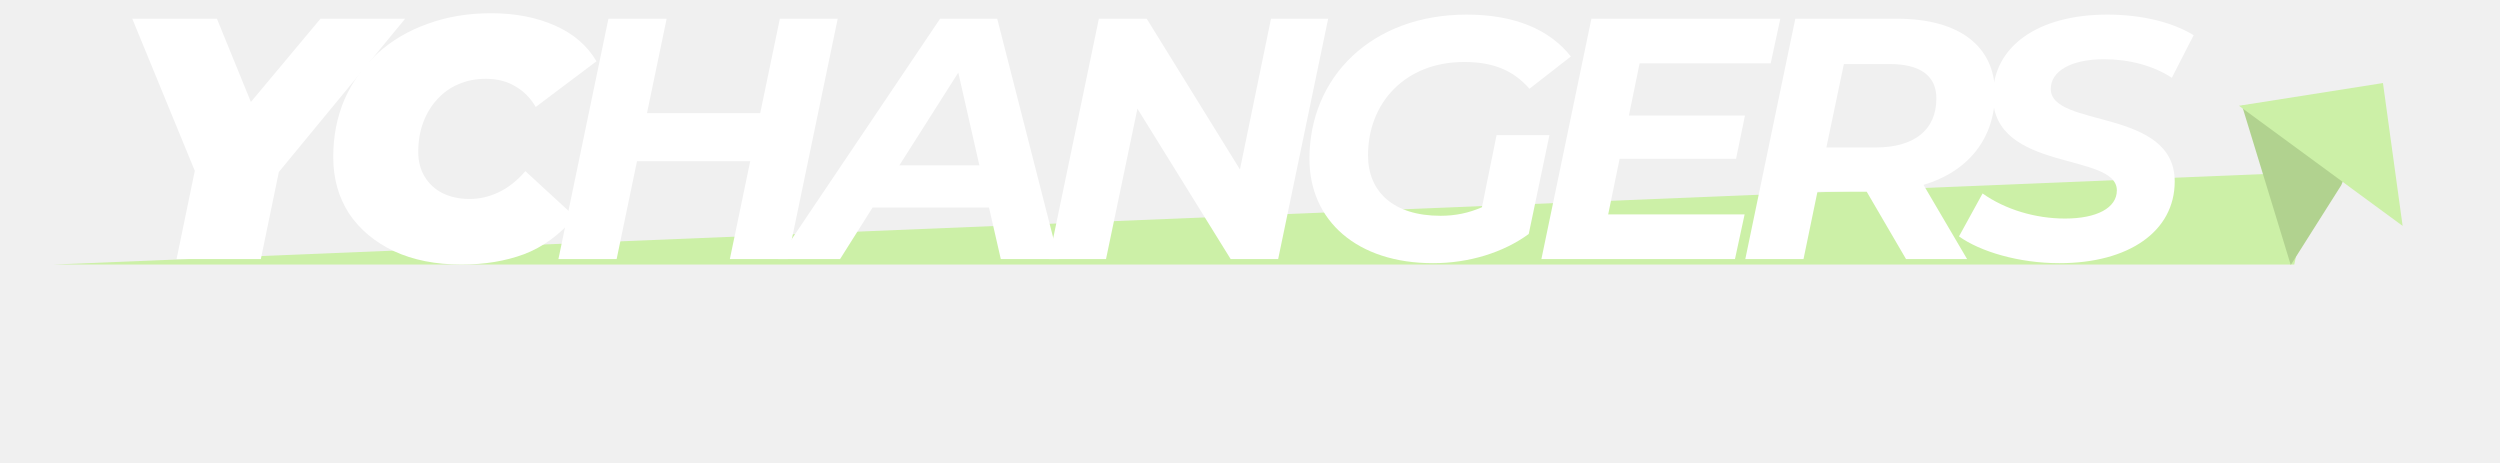
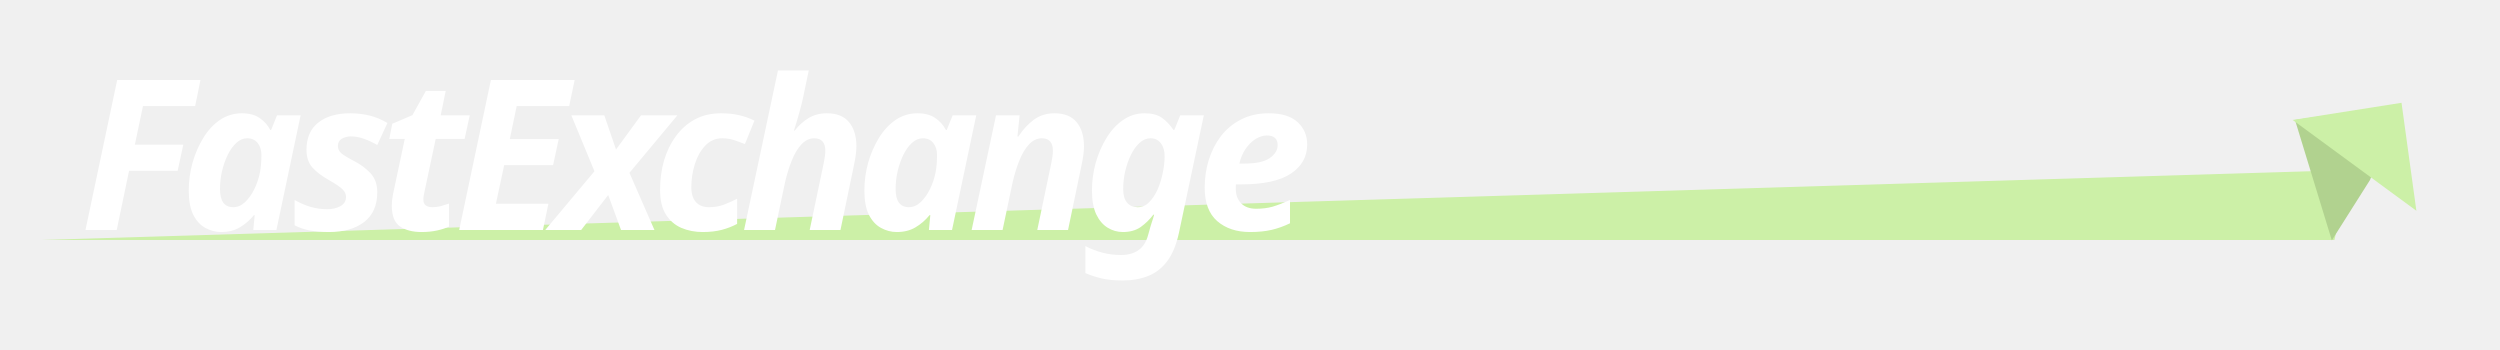
- <svg xmlns="http://www.w3.org/2000/svg" width="189" height="35" viewBox="0 0 189 35" fill="none">
-   <path d="M4 20L175 13L173.444 20L4 20Z" fill="#CCF0A7" />
-   <path d="M177 14L173.182 20.033L169.5 8L180 6.5L177 14Z" fill="#B1D28F" />
-   <path d="M180.152 6.278L169.265 7.996L181.638 17.077L180.152 6.278Z" fill="#CCF0A7" />
-   <path d="M34.886 20C32.942 20 31.241 19.663 29.783 18.988C28.325 18.296 27.191 17.344 26.381 16.133C25.589 14.904 25.193 13.485 25.193 11.876C25.193 10.284 25.481 8.821 26.057 7.489C26.651 6.157 27.479 5.006 28.541 4.037C29.603 3.068 30.863 2.324 32.321 1.805C33.779 1.268 35.381 1 37.127 1C38.945 1 40.556 1.311 41.96 1.934C43.364 2.557 44.408 3.457 45.092 4.634L40.502 8.086C40.106 7.411 39.593 6.892 38.963 6.529C38.333 6.148 37.586 5.958 36.722 5.958C35.966 5.958 35.273 6.096 34.643 6.373C34.031 6.633 33.5 7.013 33.05 7.515C32.6 8 32.249 8.579 31.997 9.254C31.745 9.929 31.619 10.673 31.619 11.486C31.619 12.196 31.781 12.819 32.105 13.355C32.429 13.892 32.879 14.307 33.455 14.601C34.049 14.895 34.733 15.042 35.507 15.042C36.245 15.042 36.965 14.878 37.667 14.549C38.387 14.22 39.071 13.684 39.719 12.94L43.472 16.392C42.32 17.742 41.033 18.685 39.611 19.221C38.207 19.74 36.632 20 34.886 20Z" fill="white" />
-   <path d="M13.348 19.585L14.995 11.616L15.697 15.276L10 1.415H16.399L20.287 10.941H16.264L24.229 1.415H30.628L19.207 15.276L21.367 11.616L19.72 19.585H13.348Z" fill="white" />
-   <path d="M155.687 19.896C152.609 19.896 149.693 19.014 148.1 17.872L149.882 14.627C151.61 15.847 153.878 16.522 156.119 16.522C158.522 16.522 160.034 15.717 160.034 14.393C160.034 11.486 150.665 13.044 150.665 7.255C150.665 3.518 154.067 1.104 159.305 1.104C161.843 1.104 164.192 1.649 165.839 2.661L164.192 5.88C162.761 4.945 160.925 4.478 159.062 4.478C156.524 4.478 155.039 5.413 155.039 6.71C155.012 9.695 164.408 8.138 164.408 13.719C164.408 17.482 160.952 19.896 155.687 19.896Z" fill="white" />
-   <path d="M150.818 7.048C150.818 10.474 148.793 12.966 145.418 13.978L148.712 19.585H144.095L141.125 14.497H137.399L136.346 19.585H131.945L135.725 1.415H143.42C148.118 1.415 150.818 3.492 150.818 7.048ZM141.8 11.149C144.689 11.149 146.39 9.851 146.39 7.437C146.39 5.672 145.094 4.842 142.853 4.842H139.397L138.074 11.149H141.8Z" fill="white" />
-   <path d="M133.864 4.79H123.955L123.145 8.735H131.92L131.245 12.005H122.443L121.579 16.21H131.893L131.164 19.585H116.53L120.31 1.415H134.593L133.864 4.79Z" fill="white" />
-   <path d="M112.035 15.665L113.142 10.214H117.138L115.572 17.69C113.655 19.091 111.063 19.896 108.336 19.896C102.612 19.896 98.994 16.703 98.994 12.005C98.994 5.802 103.719 1.104 110.874 1.104C114.492 1.104 117.138 2.22 118.758 4.27L115.626 6.71C114.357 5.257 112.791 4.686 110.685 4.686C106.257 4.686 103.422 7.749 103.422 11.746C103.422 14.471 105.312 16.314 108.903 16.314C110.01 16.314 111.036 16.107 112.035 15.665Z" fill="white" />
-   <path d="M96.088 1.415H100.409L96.629 19.585H93.037L85.99 8.216L83.615 19.585H79.294L83.075 1.415H86.692L93.74 12.81L96.088 1.415Z" fill="white" />
-   <path d="M75.66 19.585L74.769 15.691H65.967L63.51 19.585H58.839L71.07 1.415H75.39L80.034 19.585H75.66ZM67.992 12.499H74.04L72.447 5.49L67.992 12.499Z" fill="white" />
-   <path d="M58.957 1.415H63.331L59.551 19.585H55.177L56.716 12.187H48.157L46.618 19.585H42.217L45.997 1.415H50.398L48.913 8.553H57.472L58.957 1.415Z" fill="white" />
+ <svg xmlns="http://www.w3.org/2000/svg" width="250" height="35" viewBox="0 0 250 35" fill="none">
+   <path d="M4 24L235 17L233.444 24L4 24Z" fill="#CCF0A7" />
+   <path d="M237 18L233.182 24.033L229.5 12L240 10.5L237 18Z" fill="#B1D28F" />
+   <path d="M240.152 10.278L229.265 11.996L241.638 21.077L240.152 10.278Z" fill="#CCF0A7" />
+   <text x="8" y="23" font-family="Arial Black, sans-serif" font-weight="900" font-style="italic" font-size="21" fill="white" letter-spacing="-1.2">
+         FastExchange
+     </text>
</svg>
